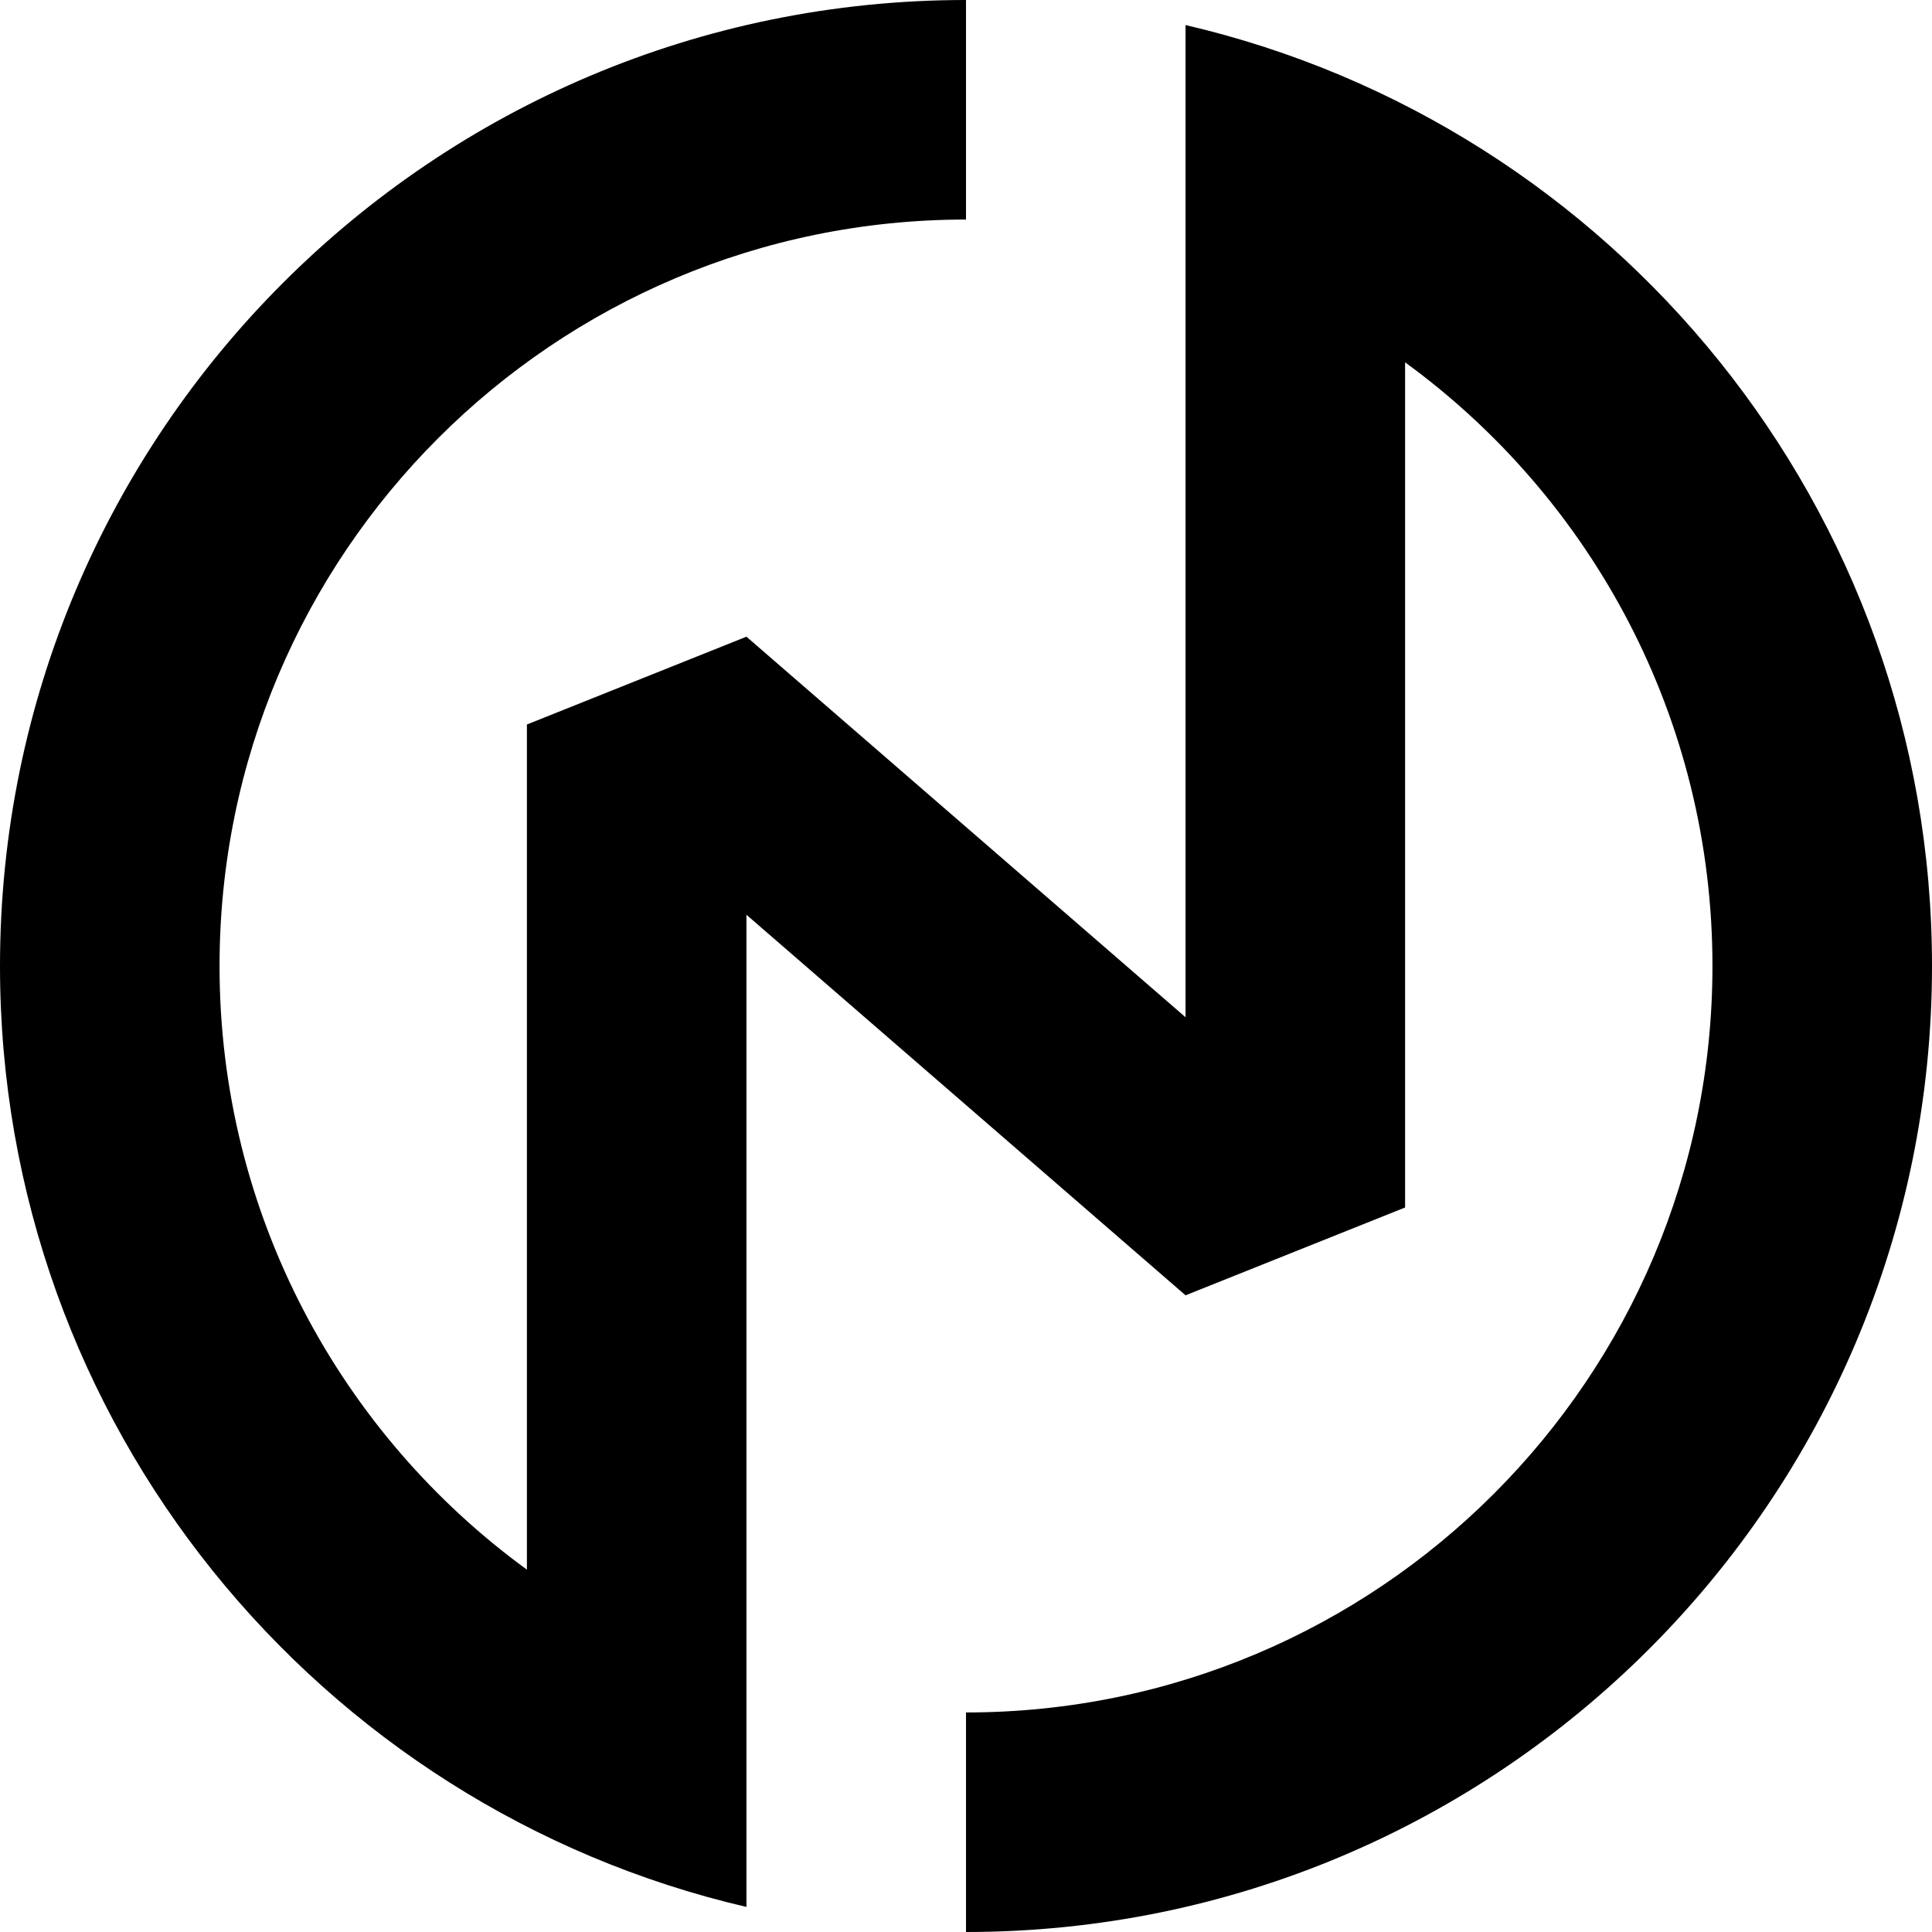
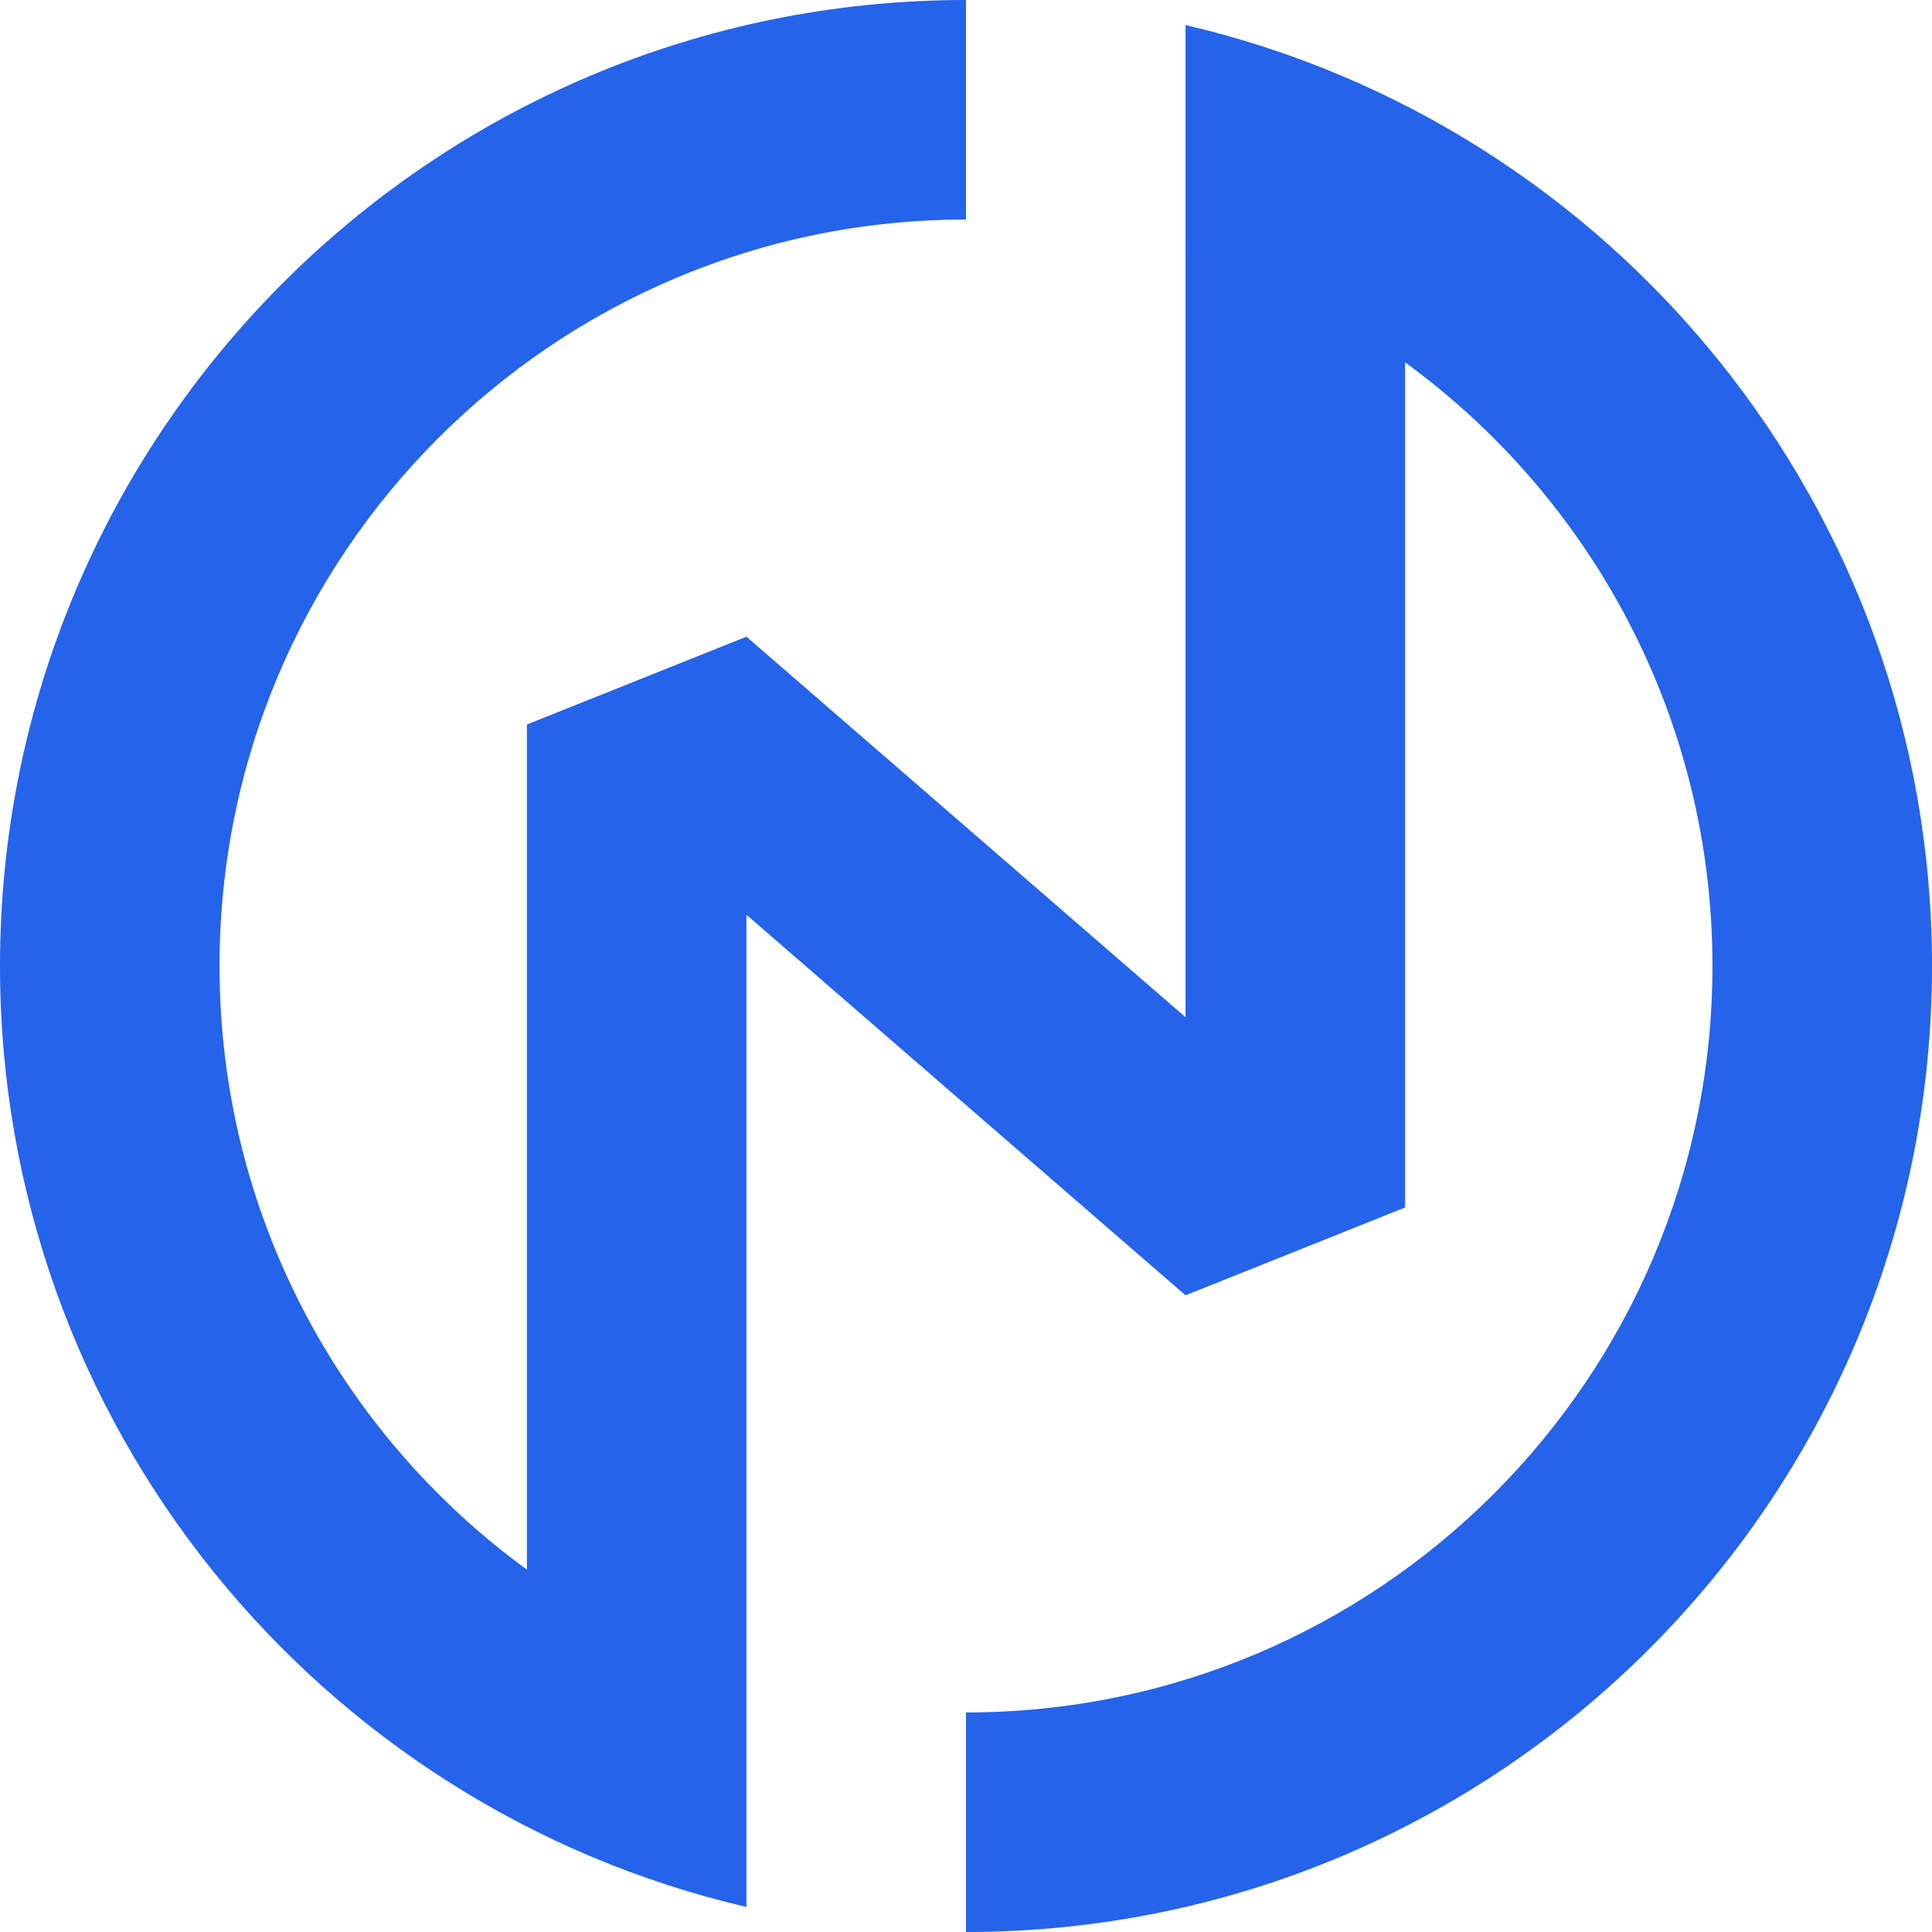
<svg xmlns="http://www.w3.org/2000/svg" width="154" height="154" viewBox="0 0 154 154" fill="none">
-   <path d="M77 17.5C44.139 17.5 17.5 44.139 17.5 77C17.5 96.778 27.152 114.299 42 125.117V57.75L59.5 50.75L94.5 81.083V20.125H94.526C94.518 20.122 94.509 20.119 94.5 20.116V1.997C128.595 9.921 154 40.494 154 77C154 119.526 119.526 154 77 154V136.5C109.861 136.5 136.5 109.861 136.5 77C136.5 57.222 126.849 39.699 112 28.881V96.25L94.5 103.25L59.5 72.916V133.875H59.476C59.484 133.877 59.492 133.88 59.5 133.883V152.002C25.405 144.078 0 113.506 0 77C0 34.474 34.474 0 77 0V17.5Z" fill="black" />
+   <style>
+   path { fill: #2563eb; }
+   @media (prefers-color-scheme: dark) { path { fill: #5b9bf8; } }
+ </style>
+   <path d="M77 17.5C44.139 17.5 17.5 44.139 17.5 77C17.5 96.778 27.152 114.299 42 125.117V57.75L59.5 50.75L94.5 81.083V20.125H94.526C94.518 20.122 94.509 20.119 94.5 20.116V1.997C128.595 9.921 154 40.494 154 77C154 119.526 119.526 154 77 154V136.5C109.861 136.5 136.5 109.861 136.5 77C136.5 57.222 126.849 39.699 112 28.881V96.25L94.5 103.25L59.5 72.916V133.875H59.476C59.484 133.877 59.492 133.88 59.5 133.883V152.002C25.405 144.078 0 113.506 0 77C0 34.474 34.474 0 77 0V17.5Z" fill="#2563eb" />
</svg>
